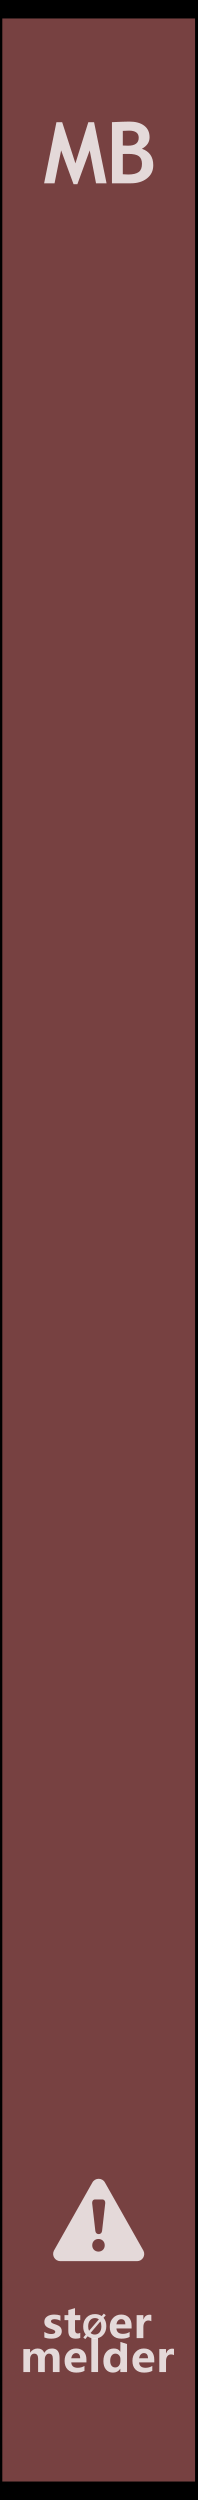
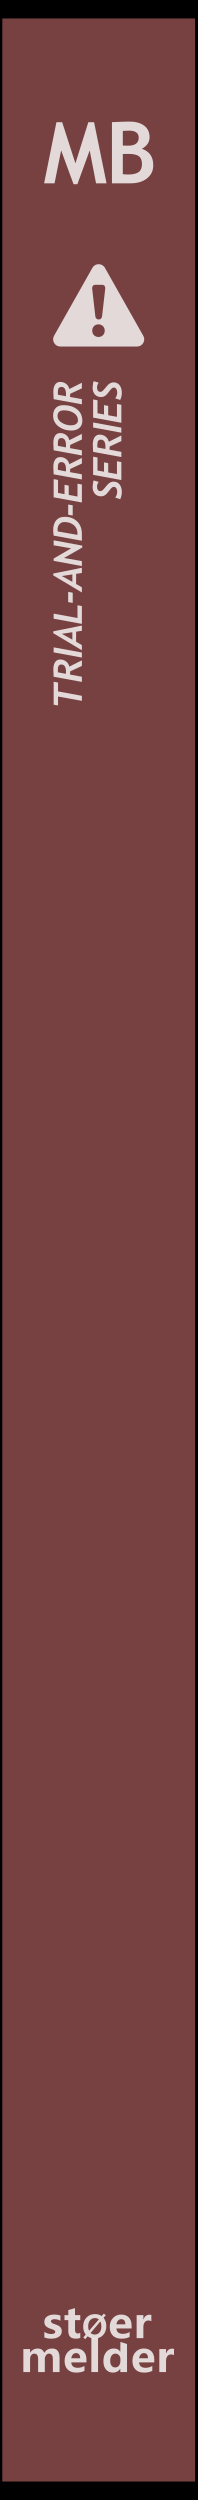
<svg xmlns="http://www.w3.org/2000/svg" width="100%" height="100%" viewBox="0 0 30 380" version="1.1" xml:space="preserve" style="fill-rule:evenodd;clip-rule:evenodd;stroke-linejoin:round;stroke-miterlimit:2;">
  <g id="Layer-1" transform="matrix(1.03896,0,0,1.0411,-89.9935,-156.177)">
    <g id="path3835" transform="matrix(0.125614,0,0,1.00351,75.7054,-0.789599)">
      <rect x="86.88" y="150.274" width="229.871" height="363.723" style="fill:rgb(119,65,65);stroke:black;stroke-width:5.37px;" />
    </g>
    <g transform="matrix(0.9625,0,0,0.960526,83.7232,176.776)">
      <g transform="matrix(13,0,0,13,9.58407,0)">
        <path d="M0.74,0L0.617,0L0.543,-0.385L0.399,0.01L0.354,0.01L0.209,-0.385L0.132,0L0.01,0L0.154,-0.715L0.221,-0.715L0.376,-0.233L0.527,-0.715L0.594,-0.715L0.74,0Z" style="fill:white;fill-opacity:0.8;fill-rule:nonzero;" />
      </g>
      <g transform="matrix(13,0,0,13,19.0756,0)">
-         <path d="M0.292,0L0.073,0L0.073,-0.715C0.17,-0.719 0.237,-0.722 0.276,-0.722C0.35,-0.722 0.408,-0.706 0.45,-0.674C0.492,-0.642 0.513,-0.597 0.513,-0.538C0.513,-0.481 0.483,-0.437 0.423,-0.404C0.512,-0.373 0.556,-0.309 0.556,-0.212C0.556,-0.147 0.532,-0.096 0.482,-0.057C0.433,-0.019 0.37,0 0.292,0ZM0.2,-0.613L0.2,-0.442C0.22,-0.441 0.24,-0.44 0.262,-0.44C0.344,-0.44 0.386,-0.471 0.386,-0.533C0.386,-0.588 0.348,-0.616 0.273,-0.616C0.253,-0.616 0.229,-0.615 0.2,-0.613ZM0.2,-0.343L0.2,-0.106C0.226,-0.104 0.247,-0.103 0.263,-0.103C0.319,-0.103 0.36,-0.113 0.386,-0.132C0.412,-0.151 0.424,-0.183 0.424,-0.228C0.424,-0.268 0.412,-0.298 0.389,-0.316C0.365,-0.335 0.323,-0.344 0.264,-0.344C0.252,-0.344 0.23,-0.344 0.2,-0.343Z" style="fill:white;fill-opacity:0.8;fill-rule:nonzero;" />
+         <path d="M0.292,-0L0.073,-0L0.073,-0.715C0.17,-0.719 0.237,-0.722 0.276,-0.722C0.35,-0.722 0.408,-0.706 0.45,-0.674C0.492,-0.642 0.513,-0.597 0.513,-0.538C0.513,-0.481 0.483,-0.437 0.423,-0.404C0.512,-0.373 0.556,-0.309 0.556,-0.212C0.556,-0.147 0.532,-0.096 0.482,-0.057C0.433,-0.019 0.37,-0 0.292,-0ZM0.2,-0.613L0.2,-0.442C0.22,-0.441 0.24,-0.44 0.262,-0.44C0.344,-0.44 0.386,-0.471 0.386,-0.533C0.386,-0.588 0.348,-0.616 0.273,-0.616C0.253,-0.616 0.229,-0.615 0.2,-0.613ZM0.2,-0.343L0.2,-0.106C0.226,-0.104 0.247,-0.103 0.263,-0.103C0.319,-0.103 0.36,-0.113 0.386,-0.132C0.412,-0.151 0.424,-0.183 0.424,-0.228C0.424,-0.268 0.412,-0.298 0.389,-0.316C0.365,-0.335 0.323,-0.344 0.264,-0.344C0.252,-0.344 0.23,-0.344 0.2,-0.343Z" style="fill:white;fill-opacity:0.8;fill-rule:nonzero;" />
      </g>
    </g>
    <g transform="matrix(0.579819,0,0,0.720972,-473.018,418.494)">
      <g transform="matrix(1.198,0,0,0.958552,893.633,-224.914)">
        <g transform="matrix(9,0,0,9,64.0056,347.267)">
-           <path d="M0.919,0L0.762,0L0.762,-0.308C0.762,-0.391 0.732,-0.432 0.671,-0.432C0.643,-0.432 0.62,-0.42 0.602,-0.395C0.583,-0.369 0.574,-0.339 0.574,-0.303L0.574,0L0.417,0L0.417,-0.312C0.417,-0.392 0.387,-0.432 0.327,-0.432C0.298,-0.432 0.274,-0.42 0.256,-0.396C0.238,-0.372 0.229,-0.341 0.229,-0.301L0.229,0L0.072,0L0.072,-0.54L0.229,-0.54L0.229,-0.456L0.231,-0.456C0.25,-0.486 0.275,-0.51 0.307,-0.528C0.338,-0.545 0.371,-0.553 0.405,-0.553C0.481,-0.553 0.533,-0.519 0.561,-0.451C0.603,-0.519 0.663,-0.553 0.743,-0.553C0.86,-0.553 0.919,-0.481 0.919,-0.335L0.919,0Z" style="fill:white;fill-opacity:0.8;fill-rule:nonzero;" />
+           <path d="M0.919,-0L0.762,-0L0.762,-0.308C0.762,-0.391 0.732,-0.432 0.671,-0.432C0.643,-0.432 0.62,-0.42 0.602,-0.395C0.583,-0.369 0.574,-0.339 0.574,-0.303L0.574,-0L0.417,-0L0.417,-0.312C0.417,-0.392 0.387,-0.432 0.327,-0.432C0.298,-0.432 0.274,-0.42 0.256,-0.396C0.238,-0.372 0.229,-0.341 0.229,-0.301L0.229,-0L0.072,-0L0.072,-0.54L0.229,-0.54L0.229,-0.456L0.231,-0.456C0.25,-0.486 0.275,-0.51 0.307,-0.528C0.338,-0.545 0.371,-0.553 0.405,-0.553C0.481,-0.553 0.533,-0.519 0.561,-0.451C0.603,-0.519 0.663,-0.553 0.743,-0.553C0.86,-0.553 0.919,-0.481 0.919,-0.335L0.919,-0Z" style="fill:white;fill-opacity:0.8;fill-rule:nonzero;" />
        </g>
        <g transform="matrix(9,0,0,9,72.978,347.267)">
          <path d="M0.551,-0.226L0.196,-0.226C0.201,-0.142 0.252,-0.1 0.347,-0.1C0.407,-0.1 0.459,-0.115 0.505,-0.144L0.505,-0.028C0.456,-0.001 0.391,0.013 0.312,0.013C0.226,0.013 0.159,-0.011 0.111,-0.06C0.063,-0.108 0.04,-0.176 0.04,-0.262C0.04,-0.348 0.065,-0.419 0.116,-0.472C0.167,-0.526 0.23,-0.553 0.307,-0.553C0.384,-0.553 0.443,-0.53 0.487,-0.484C0.53,-0.437 0.551,-0.374 0.551,-0.292L0.551,-0.226ZM0.404,-0.324C0.404,-0.405 0.372,-0.445 0.306,-0.445C0.279,-0.445 0.255,-0.434 0.234,-0.412C0.214,-0.39 0.201,-0.361 0.195,-0.324L0.404,-0.324Z" style="fill:white;fill-opacity:0.8;fill-rule:nonzero;" />
        </g>
        <g transform="matrix(9,0,0,9,78.3513,347.267)">
          <rect x="0.069" y="-0.799" width="0.157" height="0.799" style="fill:white;fill-opacity:0.8;fill-rule:nonzero;" />
        </g>
        <g transform="matrix(9,0,0,9,81.1494,347.267)">
-           <path d="M0.593,0L0.436,0L0.436,-0.076L0.433,-0.076C0.395,-0.017 0.339,0.013 0.264,0.013C0.195,0.013 0.141,-0.011 0.1,-0.06C0.06,-0.108 0.04,-0.174 0.04,-0.258C0.04,-0.346 0.062,-0.418 0.108,-0.472C0.153,-0.526 0.212,-0.553 0.286,-0.553C0.356,-0.553 0.405,-0.528 0.433,-0.477L0.436,-0.477L0.438,-0.707L0.593,-0.658L0.593,0ZM0.438,-0.306C0.438,-0.342 0.427,-0.372 0.405,-0.396C0.383,-0.42 0.356,-0.432 0.323,-0.432C0.284,-0.432 0.254,-0.417 0.232,-0.386C0.21,-0.356 0.199,-0.315 0.199,-0.263C0.199,-0.213 0.21,-0.175 0.231,-0.148C0.252,-0.121 0.281,-0.108 0.318,-0.108C0.353,-0.108 0.382,-0.122 0.404,-0.15C0.427,-0.179 0.438,-0.215 0.438,-0.261L0.438,-0.306Z" style="fill:white;fill-opacity:0.8;fill-rule:nonzero;" />
+           <path d="M0.593,-0L0.436,-0L0.436,-0.076L0.433,-0.076C0.395,-0.017 0.339,0.013 0.264,0.013C0.195,0.013 0.141,-0.011 0.1,-0.06C0.06,-0.108 0.04,-0.174 0.04,-0.258C0.04,-0.346 0.062,-0.418 0.108,-0.472C0.153,-0.526 0.212,-0.553 0.286,-0.553C0.356,-0.553 0.405,-0.528 0.433,-0.477L0.436,-0.477L0.438,-0.707L0.593,-0.658L0.593,-0ZM0.438,-0.306C0.438,-0.342 0.427,-0.372 0.405,-0.396C0.383,-0.42 0.356,-0.432 0.323,-0.432C0.284,-0.432 0.254,-0.417 0.232,-0.386C0.21,-0.356 0.199,-0.315 0.199,-0.263C0.199,-0.213 0.21,-0.175 0.231,-0.148C0.252,-0.121 0.281,-0.108 0.318,-0.108C0.353,-0.108 0.382,-0.122 0.404,-0.15C0.427,-0.179 0.438,-0.215 0.438,-0.261L0.438,-0.306Z" style="fill:white;fill-opacity:0.8;fill-rule:nonzero;" />
        </g>
        <g transform="matrix(9,0,0,9,87.2654,347.267)">
          <path d="M0.551,-0.226L0.196,-0.226C0.201,-0.142 0.252,-0.1 0.347,-0.1C0.407,-0.1 0.459,-0.115 0.505,-0.144L0.505,-0.028C0.456,-0.001 0.391,0.013 0.312,0.013C0.226,0.013 0.159,-0.011 0.111,-0.06C0.063,-0.108 0.04,-0.176 0.04,-0.262C0.04,-0.348 0.065,-0.419 0.116,-0.472C0.167,-0.526 0.23,-0.553 0.307,-0.553C0.384,-0.553 0.443,-0.53 0.487,-0.484C0.53,-0.437 0.551,-0.374 0.551,-0.292L0.551,-0.226ZM0.404,-0.324C0.404,-0.405 0.372,-0.445 0.306,-0.445C0.279,-0.445 0.255,-0.434 0.234,-0.412C0.214,-0.39 0.201,-0.361 0.195,-0.324L0.404,-0.324Z" style="fill:white;fill-opacity:0.8;fill-rule:nonzero;" />
        </g>
        <g transform="matrix(9,0,0,9,92.6386,347.267)">
-           <path d="M0.416,-0.397C0.397,-0.408 0.374,-0.414 0.346,-0.414C0.31,-0.414 0.282,-0.4 0.261,-0.373C0.24,-0.345 0.229,-0.308 0.229,-0.26L0.229,0L0.072,0L0.072,-0.54L0.229,-0.54L0.229,-0.438L0.231,-0.438C0.257,-0.512 0.305,-0.549 0.374,-0.549C0.392,-0.549 0.406,-0.547 0.416,-0.543L0.416,-0.397Z" style="fill:white;fill-opacity:0.8;fill-rule:nonzero;" />
+           <path d="M0.416,-0.397C0.397,-0.408 0.374,-0.414 0.346,-0.414C0.31,-0.414 0.282,-0.4 0.261,-0.373C0.24,-0.345 0.229,-0.308 0.229,-0.26L0.229,-0L0.072,-0L0.072,-0.54L0.229,-0.54L0.229,-0.438L0.231,-0.438C0.257,-0.512 0.305,-0.549 0.374,-0.549C0.392,-0.549 0.406,-0.547 0.416,-0.543L0.416,-0.397Z" style="fill:white;fill-opacity:0.8;fill-rule:nonzero;" />
        </g>
      </g>
      <g transform="matrix(1.198,0,0,0.958552,893.495,-231.786)">
        <g transform="matrix(9,0,0,9,68.6657,347.267)">
          <path d="M0.058,-0.145C0.112,-0.112 0.165,-0.096 0.216,-0.096C0.281,-0.096 0.314,-0.113 0.314,-0.148C0.314,-0.173 0.287,-0.193 0.233,-0.21C0.166,-0.231 0.12,-0.254 0.095,-0.28C0.07,-0.305 0.058,-0.34 0.058,-0.383C0.058,-0.436 0.079,-0.478 0.122,-0.508C0.165,-0.538 0.221,-0.553 0.291,-0.553C0.34,-0.553 0.388,-0.546 0.434,-0.531L0.434,-0.407C0.392,-0.432 0.346,-0.444 0.295,-0.444C0.27,-0.444 0.25,-0.44 0.235,-0.431C0.22,-0.422 0.212,-0.41 0.212,-0.396C0.212,-0.371 0.235,-0.351 0.28,-0.335C0.329,-0.319 0.366,-0.304 0.39,-0.291C0.415,-0.278 0.434,-0.26 0.447,-0.238C0.459,-0.216 0.466,-0.191 0.466,-0.163C0.466,-0.107 0.444,-0.064 0.399,-0.033C0.354,-0.002 0.295,0.013 0.22,0.013C0.162,0.013 0.107,0.004 0.058,-0.015L0.058,-0.145Z" style="fill:white;fill-opacity:0.8;fill-rule:nonzero;" />
        </g>
        <g transform="matrix(9,0,0,9,73.2436,347.267)">
          <path d="M0.39,-0.006C0.366,0.007 0.33,0.013 0.282,0.013C0.167,0.013 0.11,-0.047 0.11,-0.167L0.11,-0.422L0.021,-0.422L0.021,-0.54L0.11,-0.54L0.11,-0.659L0.267,-0.704L0.267,-0.54L0.39,-0.54L0.39,-0.422L0.267,-0.422L0.267,-0.195C0.267,-0.137 0.289,-0.108 0.335,-0.108C0.353,-0.108 0.371,-0.114 0.39,-0.124L0.39,-0.006Z" style="fill:white;fill-opacity:0.8;fill-rule:nonzero;" />
        </g>
        <g transform="matrix(6.6,0,0,6.6,77.1051,347.267)">
          <path d="M0.106,0.032L0.043,-0.021L0.122,-0.115C0.067,-0.183 0.04,-0.268 0.04,-0.368C0.04,-0.487 0.075,-0.584 0.144,-0.658C0.213,-0.732 0.305,-0.769 0.418,-0.769C0.5,-0.769 0.571,-0.748 0.63,-0.706L0.698,-0.785L0.761,-0.733L0.689,-0.65C0.748,-0.581 0.778,-0.493 0.778,-0.384C0.778,-0.266 0.743,-0.17 0.674,-0.097C0.605,-0.023 0.516,0.013 0.406,0.013C0.32,0.013 0.246,-0.011 0.182,-0.059L0.106,0.032ZM0.54,-0.6C0.506,-0.628 0.463,-0.642 0.413,-0.642C0.349,-0.642 0.297,-0.617 0.258,-0.569C0.218,-0.52 0.199,-0.455 0.199,-0.375C0.199,-0.319 0.208,-0.273 0.227,-0.234L0.54,-0.6ZM0.275,-0.165C0.311,-0.131 0.356,-0.114 0.409,-0.114C0.473,-0.114 0.524,-0.137 0.563,-0.184C0.601,-0.231 0.62,-0.294 0.62,-0.374C0.62,-0.435 0.61,-0.488 0.588,-0.533L0.275,-0.165Z" style="fill:white;fill-opacity:0.8;fill-rule:nonzero;" />
        </g>
        <g transform="matrix(9,0,0,9,82.6053,347.267)">
          <path d="M0.551,-0.226L0.196,-0.226C0.201,-0.142 0.252,-0.1 0.347,-0.1C0.407,-0.1 0.459,-0.115 0.505,-0.144L0.505,-0.028C0.456,-0.001 0.391,0.013 0.312,0.013C0.226,0.013 0.159,-0.011 0.111,-0.06C0.063,-0.108 0.04,-0.176 0.04,-0.262C0.04,-0.348 0.065,-0.419 0.116,-0.472C0.167,-0.526 0.23,-0.553 0.307,-0.553C0.384,-0.553 0.443,-0.53 0.487,-0.484C0.53,-0.437 0.551,-0.374 0.551,-0.292L0.551,-0.226ZM0.404,-0.324C0.404,-0.405 0.372,-0.445 0.306,-0.445C0.279,-0.445 0.255,-0.434 0.234,-0.412C0.214,-0.39 0.201,-0.361 0.195,-0.324L0.404,-0.324Z" style="fill:white;fill-opacity:0.8;fill-rule:nonzero;" />
        </g>
        <g transform="matrix(9,0,0,9,87.9786,347.267)">
-           <path d="M0.416,-0.397C0.397,-0.408 0.374,-0.414 0.346,-0.414C0.31,-0.414 0.282,-0.4 0.261,-0.373C0.24,-0.345 0.229,-0.308 0.229,-0.26L0.229,0L0.072,0L0.072,-0.54L0.229,-0.54L0.229,-0.438L0.231,-0.438C0.257,-0.512 0.305,-0.549 0.374,-0.549C0.392,-0.549 0.406,-0.547 0.416,-0.543L0.416,-0.397Z" style="fill:white;fill-opacity:0.8;fill-rule:nonzero;" />
+           <path d="M0.416,-0.397C0.397,-0.408 0.374,-0.414 0.346,-0.414C0.31,-0.414 0.282,-0.4 0.261,-0.373C0.24,-0.345 0.229,-0.308 0.229,-0.26L0.229,-0L0.072,-0L0.072,-0.54L0.229,-0.54L0.229,-0.438L0.231,-0.438C0.257,-0.512 0.305,-0.549 0.374,-0.549C0.392,-0.549 0.406,-0.547 0.416,-0.543L0.416,-0.397Z" style="fill:white;fill-opacity:0.8;fill-rule:nonzero;" />
        </g>
      </g>
    </g>
-     <g id="warning-exclamation-sign-in-filled-triangle-svgrepo-com" transform="matrix(0.10749,0,0,0.107269,101.056,474.127)">
+     <g id="warning-exclamation-sign-in-filled-triangle-svgrepo-com" transform="matrix(0.10749,0,0,0.107269,101.056,194.593)">
      <g transform="matrix(1,0,0,1,-61.9973,-61.9984)">
        <g>
          <path d="M9.821,118.048L114.221,118.048C121.521,118.048 126.221,110.348 122.921,103.848L70.721,11.348C67.12,4.149 56.821,4.149 53.221,11.348L1.021,103.848C-2.179,110.348 2.521,118.048 9.821,118.048ZM70.222,96.548C70.222,101.348 66.722,105.048 61.722,105.048C56.722,105.048 53.222,101.348 53.222,96.548L53.222,96.348C53.222,91.548 56.722,87.848 61.722,87.848C66.722,87.848 70.222,91.548 70.222,96.348L70.222,96.548ZM57.121,34.048L66.922,34.048C69.621,34.048 71.222,36.348 70.922,39.248L66.621,76.848C66.321,79.548 64.521,81.248 62.021,81.248C59.521,81.248 57.721,79.548 57.421,76.848L53.12,39.248C52.821,36.348 54.422,34.048 57.121,34.048Z" style="fill:rgb(228,217,217);fill-rule:nonzero;" />
        </g>
      </g>
    </g>
+     <g transform="matrix(5.89361e-17,-0.960526,0.9625,5.88153e-17,98.5964,246.679)">
+       <g transform="matrix(6,0,0,6,-7.18024,0)">
+         <path d="M0.679,-0.604L0.454,-0.604L0.343,-0L0.215,-0L0.325,-0.604L0.098,-0.604L0.118,-0.715L0.7,-0.715L0.679,-0.604Z" style="fill:white;fill-opacity:0.8;fill-rule:nonzero;" />
+       </g>
+       <g transform="matrix(6,0,0,6,-3.15989,0)">
+         <path d="M0.413,-0.317L0.572,-0L0.429,-0L0.292,-0.296C0.27,-0.296 0.243,-0.298 0.211,-0.3L0.156,-0L0.025,-0L0.156,-0.715C0.251,-0.72 0.313,-0.723 0.343,-0.723C0.42,-0.723 0.481,-0.708 0.526,-0.678C0.57,-0.648 0.593,-0.605 0.593,-0.549C0.593,-0.492 0.576,-0.442 0.544,-0.4C0.511,-0.358 0.467,-0.33 0.413,-0.317ZM0.267,-0.605L0.23,-0.405C0.249,-0.403 0.266,-0.402 0.281,-0.402C0.404,-0.402 0.466,-0.441 0.466,-0.52C0.466,-0.552 0.454,-0.576 0.43,-0.59C0.407,-0.603 0.368,-0.61 0.313,-0.61C0.308,-0.61 0.293,-0.609 0.267,-0.605Z" style="fill:white;fill-opacity:0.8;fill-rule:nonzero;" />
+       </g>
+       <g transform="matrix(6,0,0,6,0.491324,0)">
+         <path d="M0.161,-0L0.033,-0L0.165,-0.715L0.292,-0.715L0.161,-0Z" style="fill:white;fill-opacity:0.8;fill-rule:nonzero;" />
+       </g>
+       <g transform="matrix(6,0,0,6,2.07125,0)">
+         <path d="M0.448,-0L0.426,-0.146L0.17,-0.146L0.086,-0L-0.046,-0L0.388,-0.725L0.434,-0.725L0.581,-0L0.448,-0ZM0.371,-0.508L0.224,-0.241L0.412,-0.241L0.371,-0.508Z" style="fill:white;fill-opacity:0.8;fill-rule:nonzero;" />
+       </g>
+       <g transform="matrix(6,0,0,6,5.66386,0)">
+         <path d="M0.476,-0L0.024,-0L0.156,-0.715L0.284,-0.715L0.173,-0.111L0.496,-0.111L0.476,-0Z" style="fill:white;fill-opacity:0.8;fill-rule:nonzero;" />
+       </g>
+       <g transform="matrix(6,0,0,6,8.74379,0)">
+         <path d="M0.043,-0.232L0.063,-0.347L0.322,-0.347L0.301,-0.232L0.043,-0.232Z" style="fill:white;fill-opacity:0.8;fill-rule:nonzero;" />
+       </g>
+       <g transform="matrix(6,0,0,6,10.8569,0)">
+         <path d="M0.448,-0L0.426,-0.146L0.17,-0.146L0.086,-0L-0.046,-0L0.388,-0.725L0.434,-0.725L0.581,-0L0.448,-0ZM0.371,-0.508L0.224,-0.241L0.412,-0.241L0.371,-0.508Z" style="fill:white;fill-opacity:0.8;fill-rule:nonzero;" />
+       </g>
+       <g transform="matrix(6,0,0,6,14.4495,0)">
+         <path d="M0.543,0.01L0.494,0.01L0.23,-0.453L0.151,-0L0.025,-0L0.157,-0.715L0.215,-0.715L0.474,-0.272L0.551,-0.715L0.677,-0.715L0.543,0.01Z" style="fill:white;fill-opacity:0.8;fill-rule:nonzero;" />
+       </g>
+       <g transform="matrix(6,0,0,6,18.3205,0)">
+         <path d="M0.194,-0L0.021,-0L0.151,-0.714C0.199,-0.722 0.243,-0.727 0.285,-0.727C0.394,-0.727 0.479,-0.702 0.538,-0.652C0.598,-0.602 0.627,-0.53 0.627,-0.436C0.627,-0.303 0.588,-0.197 0.509,-0.118C0.431,-0.039 0.325,-0 0.194,-0ZM0.257,-0.611L0.17,-0.114C0.185,-0.112 0.198,-0.112 0.209,-0.112C0.297,-0.112 0.366,-0.143 0.417,-0.204C0.469,-0.266 0.495,-0.345 0.495,-0.441C0.495,-0.494 0.477,-0.536 0.441,-0.568C0.406,-0.6 0.36,-0.616 0.305,-0.616C0.289,-0.616 0.273,-0.614 0.257,-0.611Z" style="fill:white;fill-opacity:0.8;fill-rule:nonzero;" />
+       </g>
+       <g transform="matrix(6,0,0,6,22.0244,0)">
+         <path d="M0.043,-0.232L0.063,-0.347L0.322,-0.347L0.301,-0.232L0.043,-0.232Z" style="fill:white;fill-opacity:0.8;fill-rule:nonzero;" />
+       </g>
+       <g transform="matrix(6,0,0,6,24.1375,0)">
+         <path d="M0.592,-0.604L0.262,-0.604L0.232,-0.439L0.469,-0.439L0.449,-0.333L0.212,-0.333L0.172,-0.111L0.497,-0.111L0.476,-0L0.021,-0L0.152,-0.715L0.613,-0.715L0.592,-0.604Z" style="fill:white;fill-opacity:0.8;fill-rule:nonzero;" />
+       </g>
+       <g transform="matrix(6,0,0,6,27.6071,0)">
+         <path d="M0.413,-0.317L0.572,-0L0.429,-0L0.292,-0.296C0.27,-0.296 0.243,-0.298 0.211,-0.3L0.156,-0L0.025,-0L0.156,-0.715C0.251,-0.72 0.313,-0.723 0.343,-0.723C0.42,-0.723 0.481,-0.708 0.526,-0.678C0.57,-0.648 0.593,-0.605 0.593,-0.549C0.593,-0.492 0.576,-0.442 0.544,-0.4C0.511,-0.358 0.467,-0.33 0.413,-0.317ZM0.267,-0.605L0.23,-0.405C0.249,-0.403 0.266,-0.402 0.281,-0.402C0.404,-0.402 0.466,-0.441 0.466,-0.52C0.466,-0.552 0.454,-0.576 0.43,-0.59C0.407,-0.603 0.368,-0.61 0.313,-0.61C0.308,-0.61 0.293,-0.609 0.267,-0.605Z" style="fill:white;fill-opacity:0.8;fill-rule:nonzero;" />
+       </g>
+       <g transform="matrix(6,0,0,6,31.2583,0)">
+         <path d="M0.413,-0.317L0.572,-0L0.429,-0L0.292,-0.296C0.27,-0.296 0.243,-0.298 0.211,-0.3L0.156,-0L0.025,-0L0.156,-0.715C0.251,-0.72 0.313,-0.723 0.343,-0.723C0.42,-0.723 0.481,-0.708 0.526,-0.678C0.57,-0.648 0.593,-0.605 0.593,-0.549C0.593,-0.492 0.576,-0.442 0.544,-0.4C0.511,-0.358 0.467,-0.33 0.413,-0.317ZM0.267,-0.605L0.23,-0.405C0.249,-0.403 0.266,-0.402 0.281,-0.402C0.404,-0.402 0.466,-0.441 0.466,-0.52C0.466,-0.552 0.454,-0.576 0.43,-0.59C0.407,-0.603 0.368,-0.61 0.313,-0.61C0.308,-0.61 0.293,-0.609 0.267,-0.605Z" style="fill:white;fill-opacity:0.8;fill-rule:nonzero;" />
+       </g>
+       <g transform="matrix(6,0,0,6,34.9095,0)">
+         <path d="M0.048,-0.266C0.048,-0.393 0.083,-0.502 0.153,-0.593C0.222,-0.683 0.313,-0.728 0.424,-0.728C0.509,-0.728 0.575,-0.705 0.622,-0.66C0.668,-0.615 0.691,-0.549 0.691,-0.463C0.691,-0.322 0.655,-0.208 0.584,-0.12C0.514,-0.032 0.416,0.012 0.293,0.012C0.217,0.012 0.158,-0.013 0.114,-0.064C0.07,-0.115 0.048,-0.182 0.048,-0.266ZM0.18,-0.279C0.18,-0.224 0.191,-0.181 0.213,-0.148C0.235,-0.115 0.267,-0.099 0.309,-0.099C0.386,-0.099 0.447,-0.134 0.492,-0.204C0.537,-0.273 0.56,-0.356 0.56,-0.453C0.56,-0.563 0.511,-0.617 0.415,-0.617C0.347,-0.617 0.291,-0.581 0.247,-0.51C0.202,-0.438 0.18,-0.361 0.18,-0.279Z" style="fill:white;fill-opacity:0.8;fill-rule:nonzero;" />
+       </g>
+       <g transform="matrix(6,0,0,6,39.0324,0)">
+         <path d="M0.413,-0.317L0.572,-0L0.429,-0L0.292,-0.296C0.27,-0.296 0.243,-0.298 0.211,-0.3L0.156,-0L0.025,-0L0.156,-0.715C0.251,-0.72 0.313,-0.723 0.343,-0.723C0.42,-0.723 0.481,-0.708 0.526,-0.678C0.57,-0.648 0.593,-0.605 0.593,-0.549C0.593,-0.492 0.576,-0.442 0.544,-0.4C0.511,-0.358 0.467,-0.33 0.413,-0.317ZM0.267,-0.605L0.23,-0.405C0.249,-0.403 0.266,-0.402 0.281,-0.402C0.404,-0.402 0.466,-0.441 0.466,-0.52C0.466,-0.552 0.454,-0.576 0.43,-0.59C0.407,-0.603 0.368,-0.61 0.313,-0.61C0.308,-0.61 0.293,-0.609 0.267,-0.605Z" style="fill:white;fill-opacity:0.8;fill-rule:nonzero;" />
+       </g>
+       <g transform="matrix(6,0,0,6,24.6308,6)">
+         <path d="M0.459,-0.574C0.421,-0.602 0.383,-0.616 0.344,-0.616C0.265,-0.616 0.226,-0.586 0.226,-0.527C0.226,-0.502 0.247,-0.472 0.289,-0.437L0.362,-0.375C0.385,-0.355 0.401,-0.341 0.41,-0.332C0.418,-0.323 0.428,-0.31 0.438,-0.294C0.447,-0.278 0.455,-0.262 0.459,-0.246C0.464,-0.23 0.467,-0.213 0.467,-0.196C0.467,-0.131 0.442,-0.08 0.393,-0.043C0.344,-0.006 0.281,0.012 0.203,0.012C0.139,0.012 0.078,-0.002 0.021,-0.029L0.062,-0.155C0.106,-0.122 0.156,-0.105 0.214,-0.105C0.249,-0.105 0.278,-0.113 0.301,-0.128C0.323,-0.142 0.335,-0.164 0.335,-0.191C0.335,-0.218 0.314,-0.248 0.272,-0.28L0.196,-0.341C0.172,-0.36 0.156,-0.374 0.148,-0.382C0.14,-0.391 0.131,-0.403 0.122,-0.418C0.113,-0.433 0.106,-0.448 0.102,-0.464C0.097,-0.48 0.095,-0.497 0.095,-0.514C0.095,-0.579 0.117,-0.632 0.16,-0.67C0.204,-0.708 0.261,-0.728 0.332,-0.728C0.355,-0.728 0.385,-0.725 0.421,-0.719C0.458,-0.714 0.483,-0.708 0.498,-0.701L0.459,-0.574Z" style="fill:white;fill-opacity:0.8;fill-rule:nonzero;" />
+       </g>
+       <g transform="matrix(6,0,0,6,27.5496,6)">
+         <path d="M0.592,-0.604L0.262,-0.604L0.232,-0.439L0.469,-0.439L0.449,-0.333L0.212,-0.333L0.172,-0.111L0.497,-0.111L0.476,-0L0.021,-0L0.152,-0.715L0.613,-0.715L0.592,-0.604Z" style="fill:white;fill-opacity:0.8;fill-rule:nonzero;" />
+       </g>
+       <g transform="matrix(6,0,0,6,31.0191,6)">
+         <path d="M0.413,-0.317L0.572,-0L0.429,-0L0.292,-0.296C0.27,-0.296 0.243,-0.298 0.211,-0.3L0.156,-0L0.025,-0L0.156,-0.715C0.251,-0.72 0.313,-0.723 0.343,-0.723C0.42,-0.723 0.481,-0.708 0.526,-0.678C0.57,-0.648 0.593,-0.605 0.593,-0.549C0.593,-0.492 0.576,-0.442 0.544,-0.4C0.511,-0.358 0.467,-0.33 0.413,-0.317ZM0.267,-0.605L0.23,-0.405C0.249,-0.403 0.266,-0.402 0.281,-0.402C0.404,-0.402 0.466,-0.441 0.466,-0.52C0.466,-0.552 0.454,-0.576 0.43,-0.59C0.407,-0.603 0.368,-0.61 0.313,-0.61C0.308,-0.61 0.293,-0.609 0.267,-0.605Z" style="fill:white;fill-opacity:0.8;fill-rule:nonzero;" />
+       </g>
+       <g transform="matrix(6,0,0,6,34.6704,6)">
+         <path d="M0.161,-0L0.033,-0L0.165,-0.715L0.292,-0.715L0.161,-0Z" style="fill:white;fill-opacity:0.8;fill-rule:nonzero;" />
+       </g>
+       <g transform="matrix(6,0,0,6,36.2503,6)">
+         <path d="M0.592,-0.604L0.262,-0.604L0.232,-0.439L0.469,-0.439L0.449,-0.333L0.212,-0.333L0.172,-0.111L0.497,-0.111L0.476,-0L0.021,-0L0.152,-0.715L0.613,-0.715L0.592,-0.604Z" style="fill:white;fill-opacity:0.8;fill-rule:nonzero;" />
+       </g>
+       <g transform="matrix(6,0,0,6,39.7198,6)">
+         <path d="M0.459,-0.574C0.421,-0.602 0.383,-0.616 0.344,-0.616C0.265,-0.616 0.226,-0.586 0.226,-0.527C0.226,-0.502 0.247,-0.472 0.289,-0.437L0.362,-0.375C0.385,-0.355 0.401,-0.341 0.41,-0.332C0.418,-0.323 0.428,-0.31 0.438,-0.294C0.447,-0.278 0.455,-0.262 0.459,-0.246C0.464,-0.23 0.467,-0.213 0.467,-0.196C0.467,-0.131 0.442,-0.08 0.393,-0.043C0.344,-0.006 0.281,0.012 0.203,0.012C0.139,0.012 0.078,-0.002 0.021,-0.029L0.062,-0.155C0.106,-0.122 0.156,-0.105 0.214,-0.105C0.249,-0.105 0.278,-0.113 0.301,-0.128C0.323,-0.142 0.335,-0.164 0.335,-0.191C0.335,-0.218 0.314,-0.248 0.272,-0.28L0.196,-0.341C0.172,-0.36 0.156,-0.374 0.148,-0.382C0.14,-0.391 0.131,-0.403 0.122,-0.418C0.113,-0.433 0.106,-0.448 0.102,-0.464C0.097,-0.48 0.095,-0.497 0.095,-0.514C0.095,-0.579 0.117,-0.632 0.16,-0.67C0.204,-0.708 0.261,-0.728 0.332,-0.728C0.355,-0.728 0.385,-0.725 0.421,-0.719C0.458,-0.714 0.483,-0.708 0.498,-0.701L0.459,-0.574Z" style="fill:white;fill-opacity:0.8;fill-rule:nonzero;" />
+       </g>
+     </g>
  </g>
</svg>
